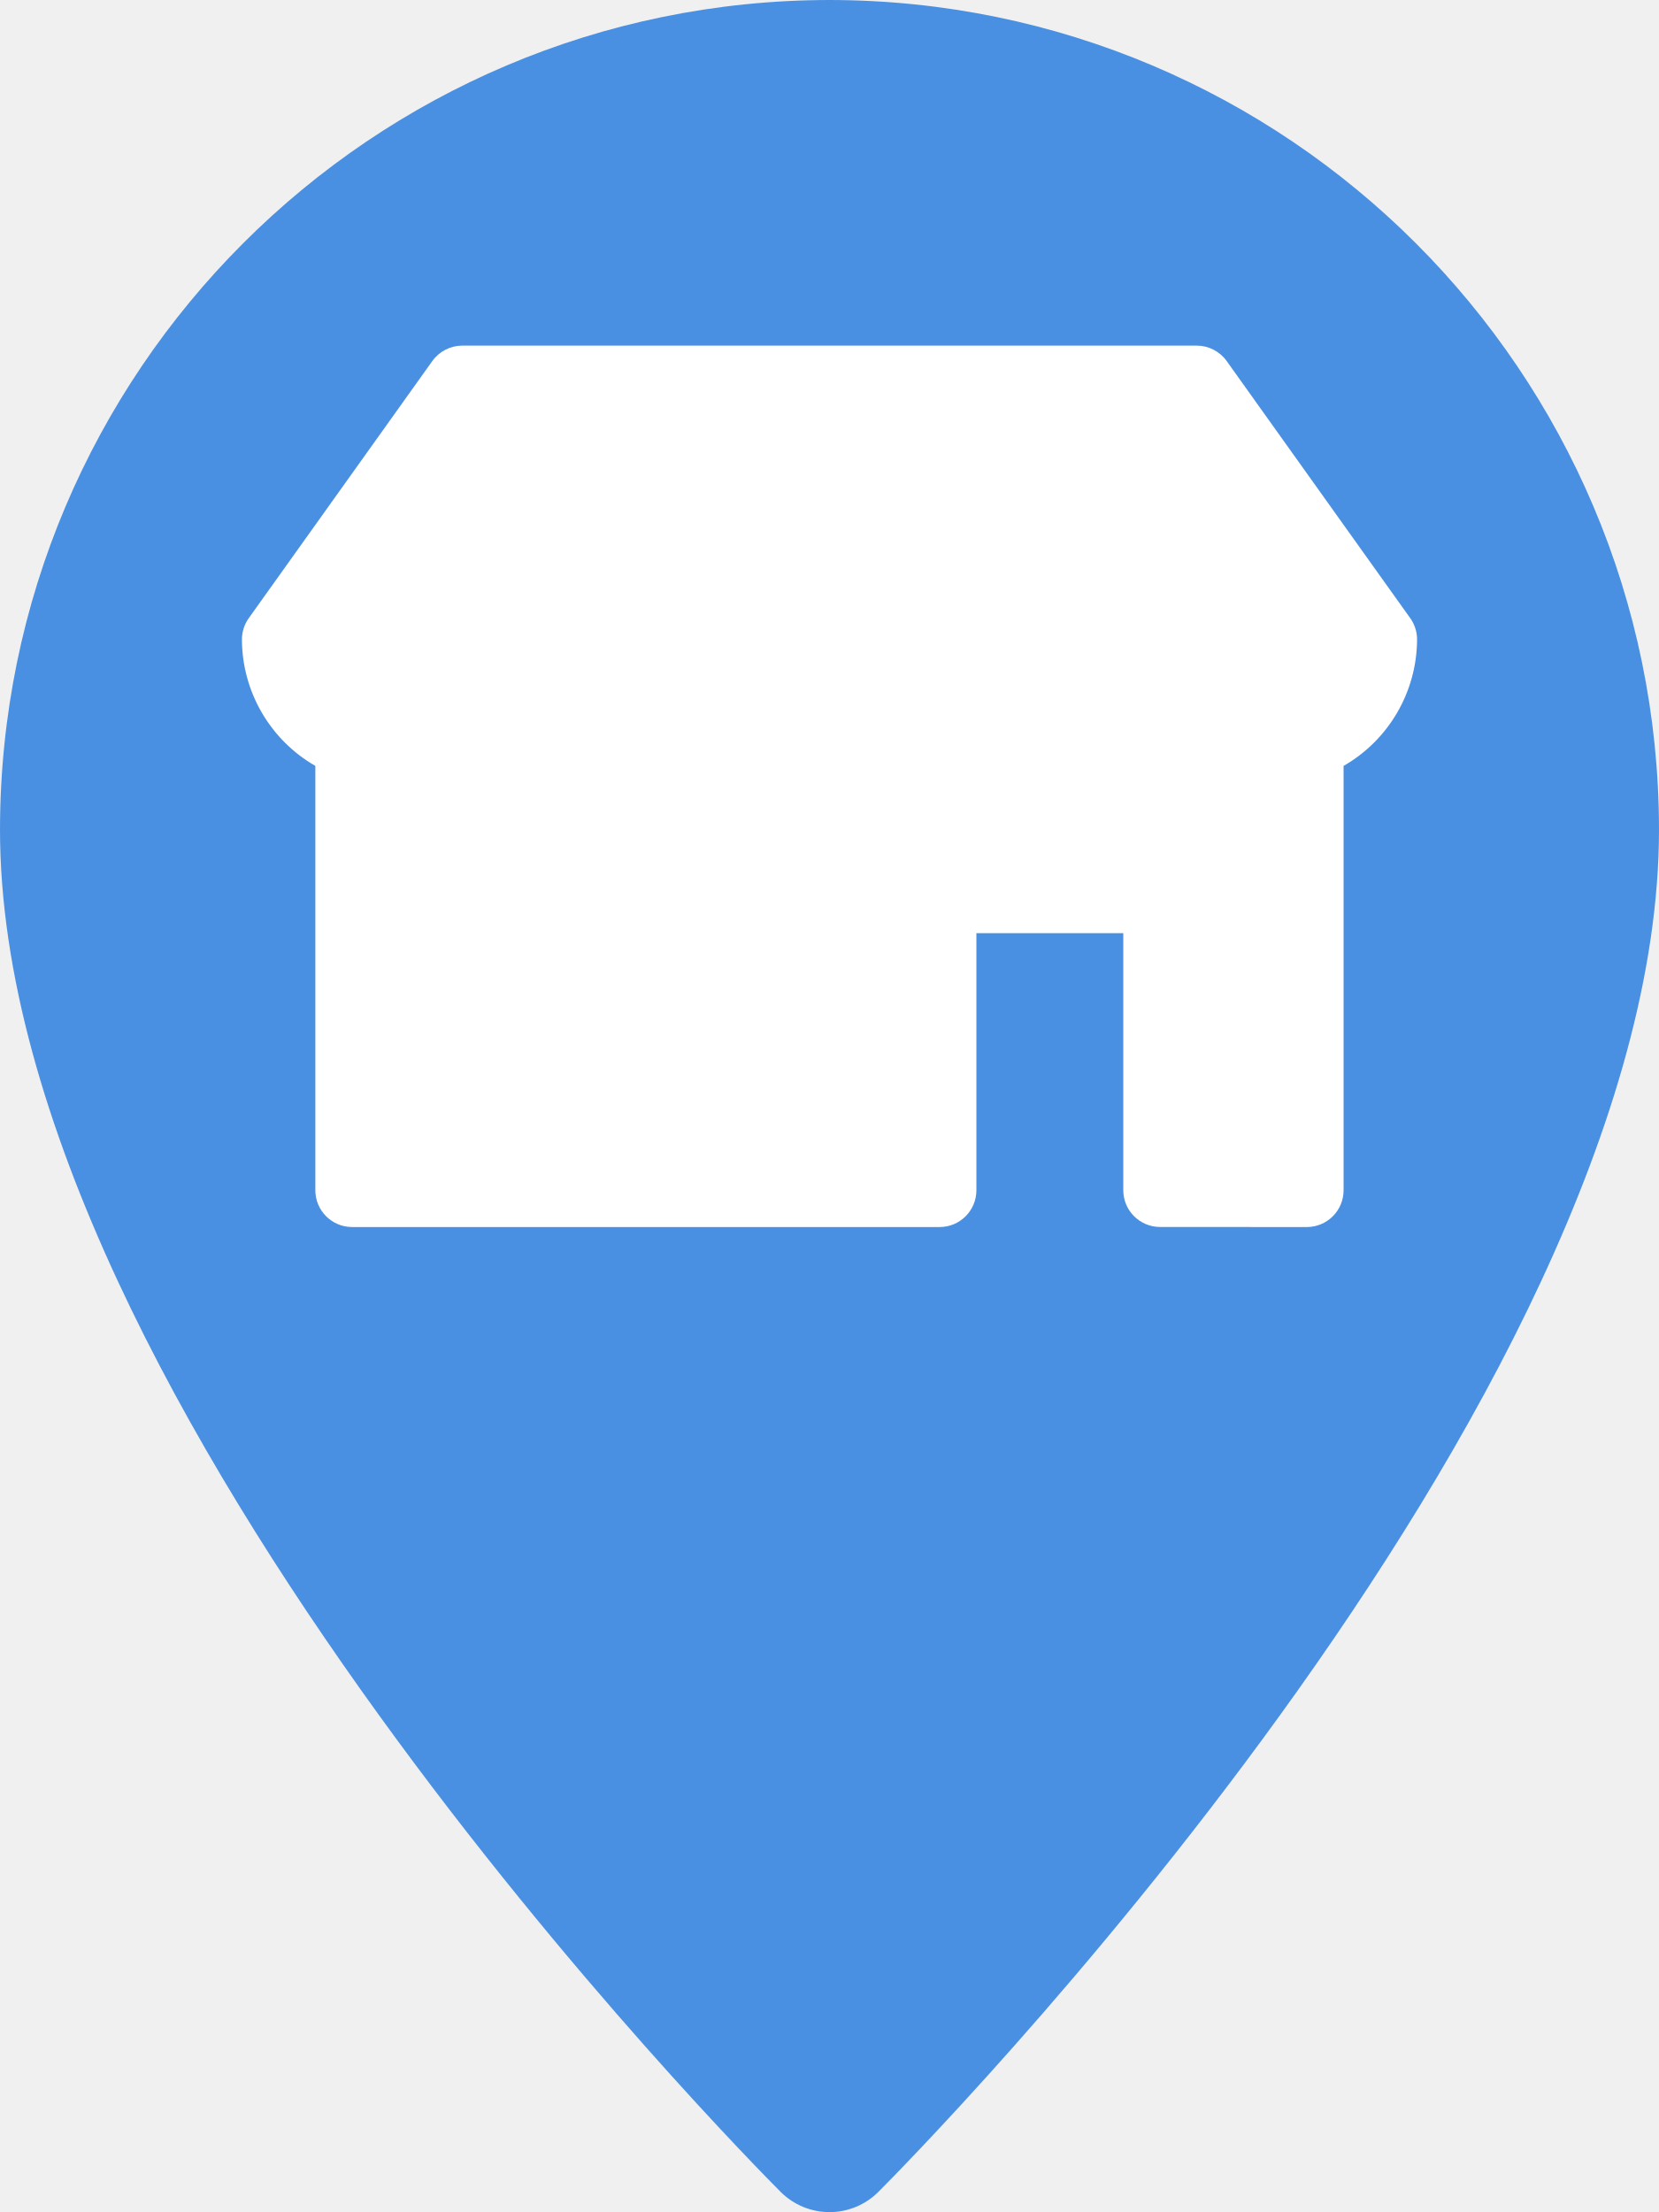
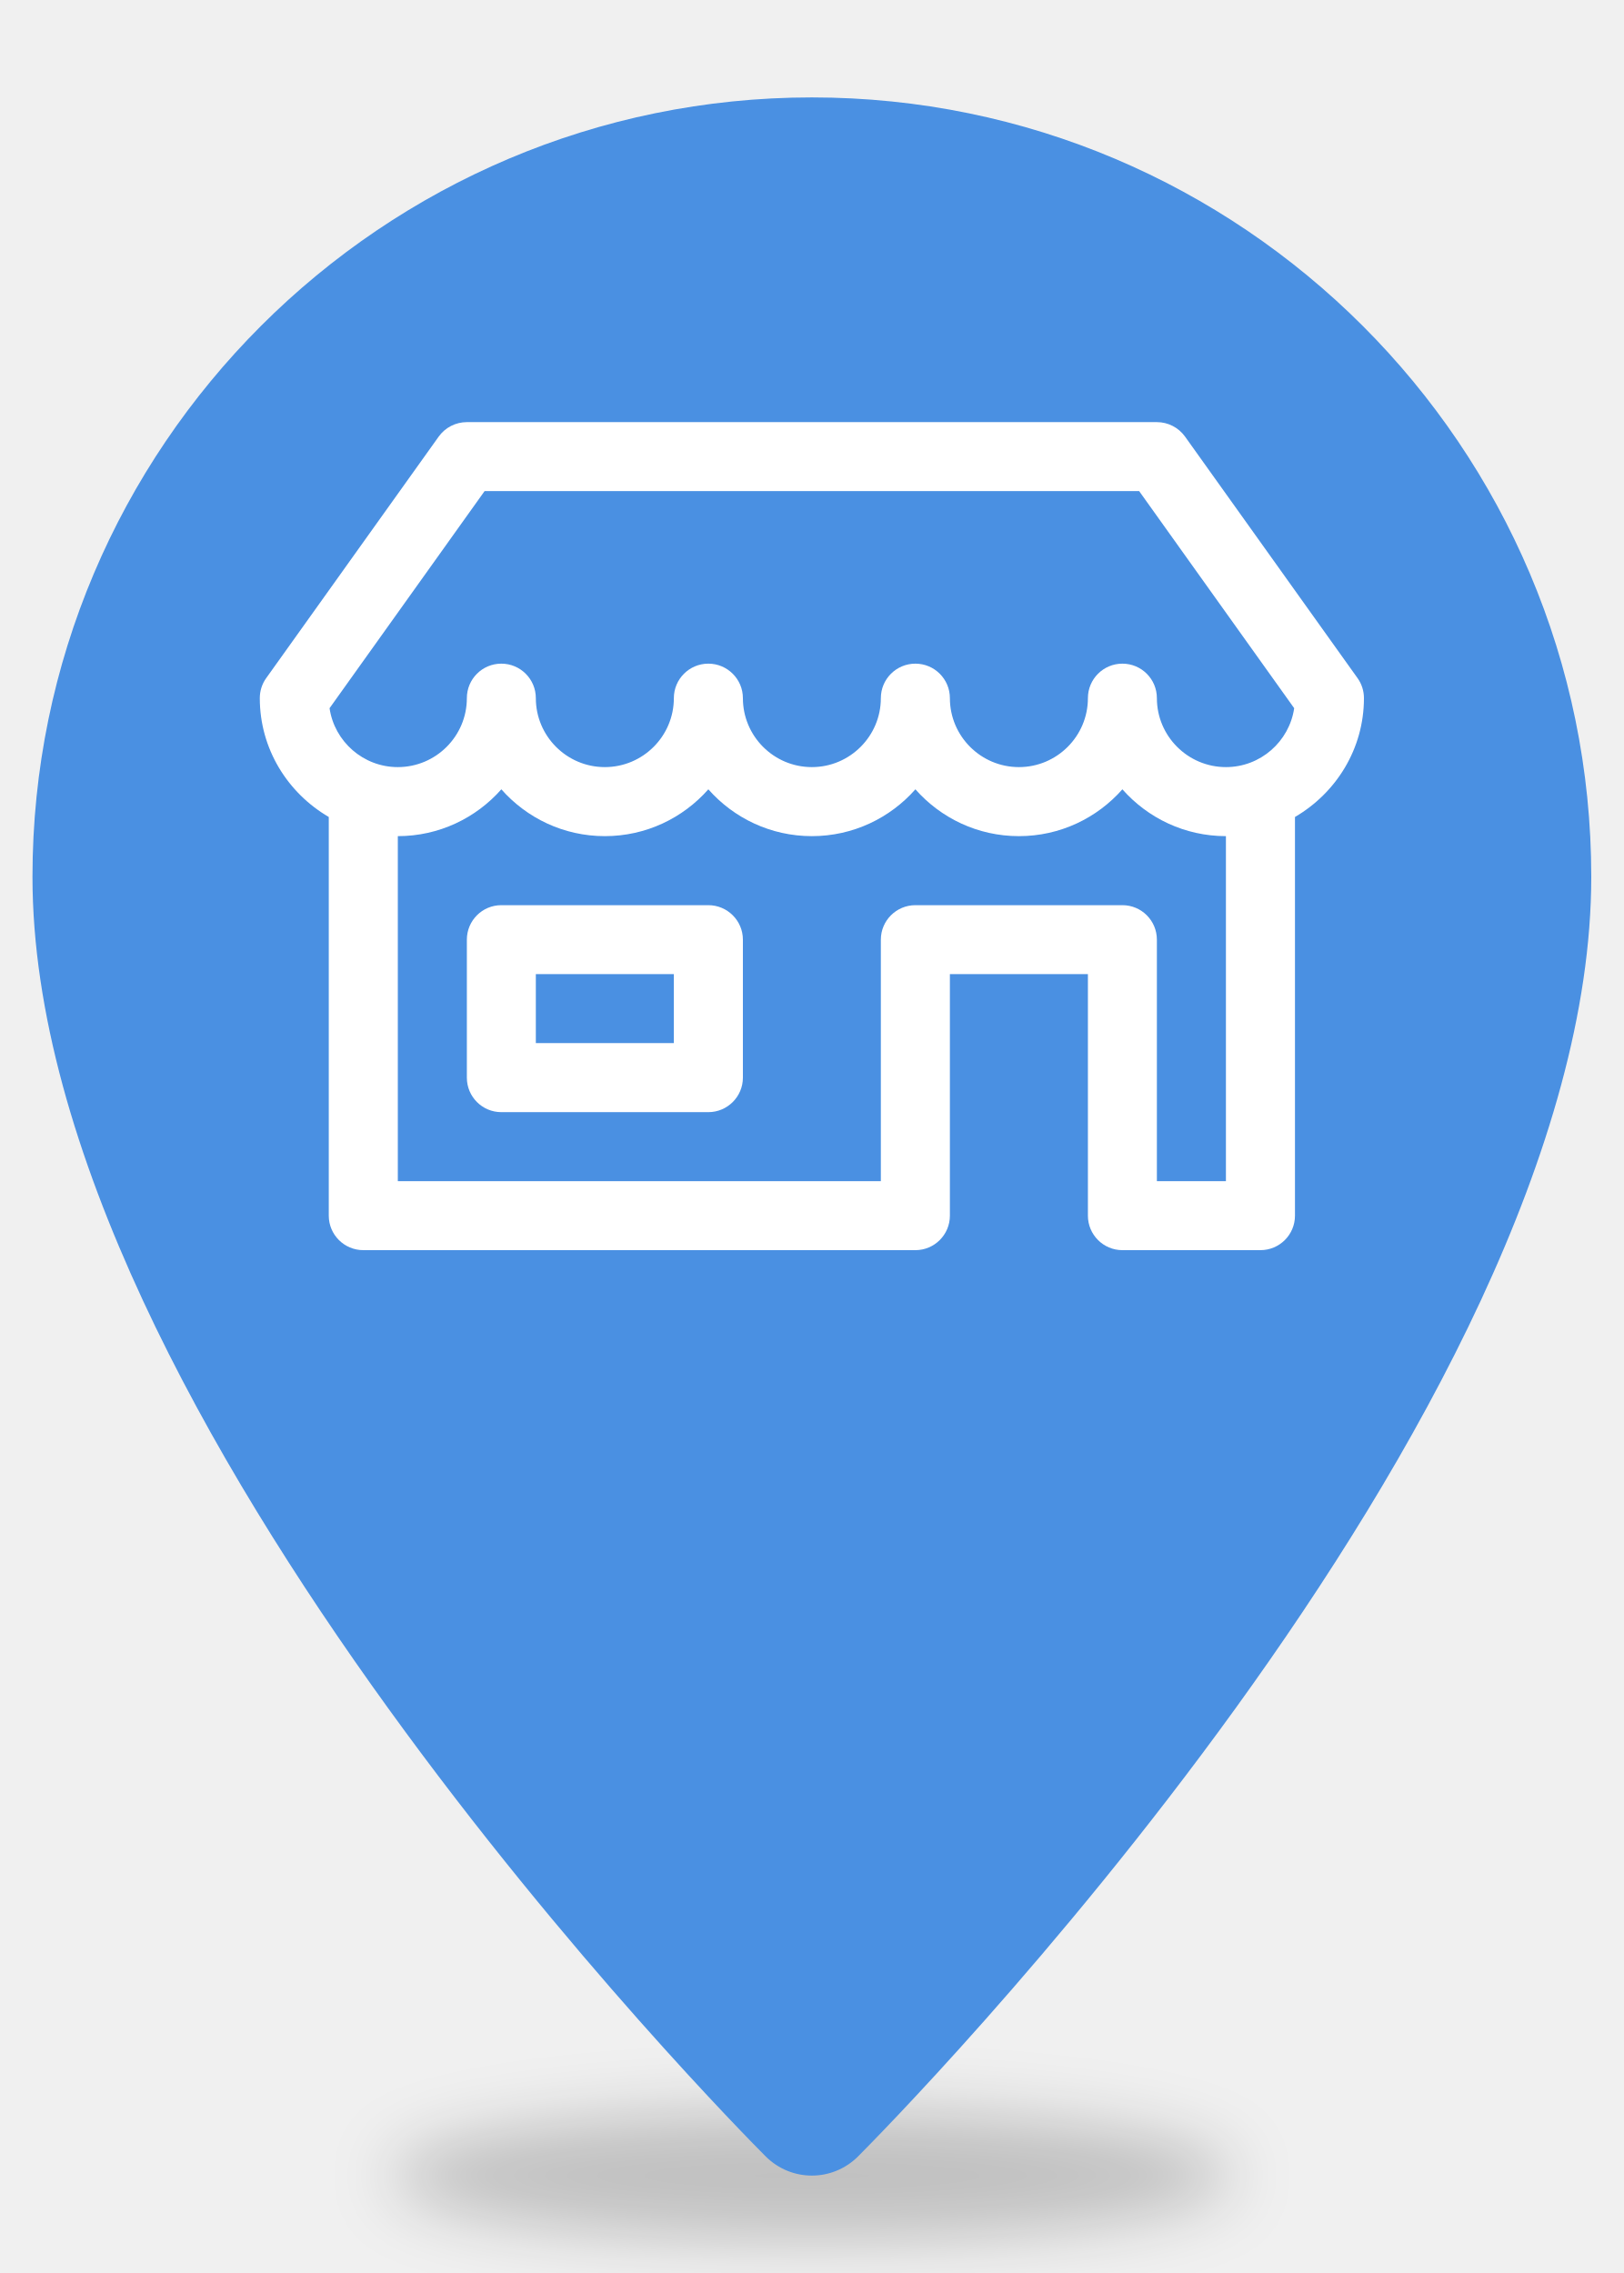
- <svg xmlns="http://www.w3.org/2000/svg" id="placeholder" width="24" height="32" viewBox="0 0 24 32">
-   <path id="Shape" d="M12,0A12.012,12.012,0,0,0,0,12c0,8.318,10.832,19.246,11.292,19.708a1,1,0,0,0,1.416,0C13.168,31.246,24,20.318,24,12A12.012,12.012,0,0,0,12,0Z" fill="#4a90e2" />
-   <g id="_018-store" data-name="018-store" transform="translate(3.5 5)">
-     <path id="Shape-2" data-name="Shape" d="M.531,3.188A.532.532,0,0,1,0,2.656V.531A.531.531,0,0,1,.531,0H3.719A.531.531,0,0,1,4.25.531V2.656a.532.532,0,0,1-.531.532Z" transform="translate(3.188 7.438)" fill="#fff" />
-     <path id="Shape-3" data-name="Shape" d="M13.281,12.75a.532.532,0,0,1-.531-.532V8.5H10.625v3.719a.532.532,0,0,1-.532.532h-8.5a.532.532,0,0,1-.531-.532V6.08A2.118,2.118,0,0,1,0,4.25a.528.528,0,0,1,.1-.309L2.755.222A.534.534,0,0,1,3.188,0H13.812a.534.534,0,0,1,.433.222L16.9,3.941a.528.528,0,0,1,.1.309,2.118,2.118,0,0,1-1.063,1.83v6.139a.532.532,0,0,1-.531.532Z" fill="#fff" />
+ <svg xmlns="http://www.w3.org/2000/svg" xmlns:xlink="http://www.w3.org/1999/xlink" width="25px" height="35px" viewBox="0 0 25 35" version="1.1">
+   <defs>
+     <ellipse id="path-1" cx="12.5" cy="33.5" rx="6.5" ry="1" />
+     <filter x="-11.5%" y="-75.0%" width="123.1%" height="250.0%" filterUnits="objectBoundingBox" id="filter-2">
+       <feOffset dx="0" dy="0" in="SourceAlpha" result="shadowOffsetOuter1" />
+       <feGaussianBlur stdDeviation="0.5" in="shadowOffsetOuter1" result="shadowBlurOuter1" />
+       <feColorMatrix values="0 0 0 0 0   0 0 0 0 0   0 0 0 0 0  0 0 0 0.2 0" type="matrix" in="shadowBlurOuter1" />
+     </filter>
+   </defs>
+   <g id="Page-1" stroke="none" stroke-width="1" fill="none" fill-rule="evenodd">
+     <g id="magasin">
+       <g id="Oval-2" fill="black" fill-opacity="1">
+         <use filter="url(#filter-2)" xlink:href="#path-1" />
+       </g>
+       <g id="placeholder" transform="translate(0.5, 1.5)" fill-rule="nonzero">
+         <path d="M12,0 C5.382,0 0,5.382 0,12 C0,20.318 10.832,31.246 11.292,31.708 C11.488,31.902 11.744,32 12,32 C12.256,32 12.512,31.902 12.708,31.708 C13.168,31.246 24,20.318 24,12 C24,5.382 18.618,0 12,0 Z" id="Shape" fill="#4A90E2" />
+         <g id="018-store" transform="translate(3.5, 5)" fill="#FFFFFF">
+           <path d="M6.906,7.438 L3.719,7.438 C3.425,7.438 3.188,7.676 3.188,7.969 L3.188,10.094 C3.188,10.387 3.425,10.625 3.719,10.625 L6.906,10.625 C7.199,10.625 7.438,10.387 7.438,10.094 L7.438,7.969 C7.438,7.676 7.199,7.438 6.906,7.438 Z M6.375,9.562 L4.25,9.562 L4.25,8.5 L6.375,8.5 L6.375,9.562 Z" id="Shape" />
+           <path d="M16.901,3.941 L14.245,0.222 C14.145,0.083 13.984,0 13.812,0 L3.188,0 C3.016,0 2.855,0.083 2.755,0.222 L0.099,3.941 C0.034,4.031 0,4.139 0,4.25 C0,5.033 0.43,5.711 1.062,6.08 L1.062,12.219 C1.062,12.512 1.3,12.75 1.594,12.75 L10.094,12.75 C10.387,12.75 10.625,12.512 10.625,12.219 L10.625,8.5 L12.75,8.5 L12.75,12.219 C12.75,12.512 12.988,12.75 13.281,12.75 L15.406,12.75 C15.7,12.75 15.938,12.512 15.938,12.219 L15.938,6.08 C16.57,5.711 17,5.033 17,4.25 C17,4.139 16.966,4.031 16.901,3.941 Z M14.875,11.688 L13.812,11.688 L13.812,7.969 C13.812,7.676 13.575,7.438 13.281,7.438 L10.094,7.438 C9.8,7.438 9.562,7.676 9.562,7.969 L9.562,11.688 L2.125,11.688 L2.125,6.375 C2.759,6.375 3.329,6.096 3.719,5.654 C4.109,6.096 4.678,6.375 5.312,6.375 C5.947,6.375 6.516,6.096 6.906,5.654 C7.296,6.096 7.866,6.375 8.5,6.375 C9.134,6.375 9.704,6.096 10.094,5.654 C10.484,6.096 11.053,6.375 11.688,6.375 C12.322,6.375 12.891,6.096 13.281,5.654 C13.671,6.096 14.241,6.375 14.875,6.375 L14.875,11.688 Z M14.875,5.312 C14.289,5.312 13.812,4.835 13.812,4.25 C13.812,3.957 13.575,3.719 13.281,3.719 C12.988,3.719 12.75,3.957 12.75,4.25 C12.75,4.835 12.274,5.312 11.688,5.312 C11.101,5.312 10.625,4.835 10.625,4.25 C10.625,3.957 10.387,3.719 10.094,3.719 C9.8,3.719 9.562,3.957 9.562,4.25 C9.562,4.835 9.086,5.312 8.5,5.312 C7.913,5.312 7.438,4.835 7.438,4.25 C7.438,3.957 7.199,3.719 6.906,3.719 C6.613,3.719 6.375,3.957 6.375,4.25 C6.375,4.835 5.899,5.312 5.312,5.312 C4.726,5.312 4.25,4.835 4.25,4.25 C4.25,3.957 4.012,3.719 3.719,3.719 C3.425,3.719 3.188,3.957 3.188,4.25 C3.188,4.835 2.712,5.312 2.125,5.312 C1.592,5.312 1.149,4.917 1.074,4.405 L3.461,1.062 L13.539,1.062 L15.926,4.405 C15.851,4.917 15.408,5.312 14.875,5.312 Z" id="Shape" />
+         </g>
+       </g>
+     </g>
  </g>
</svg>
